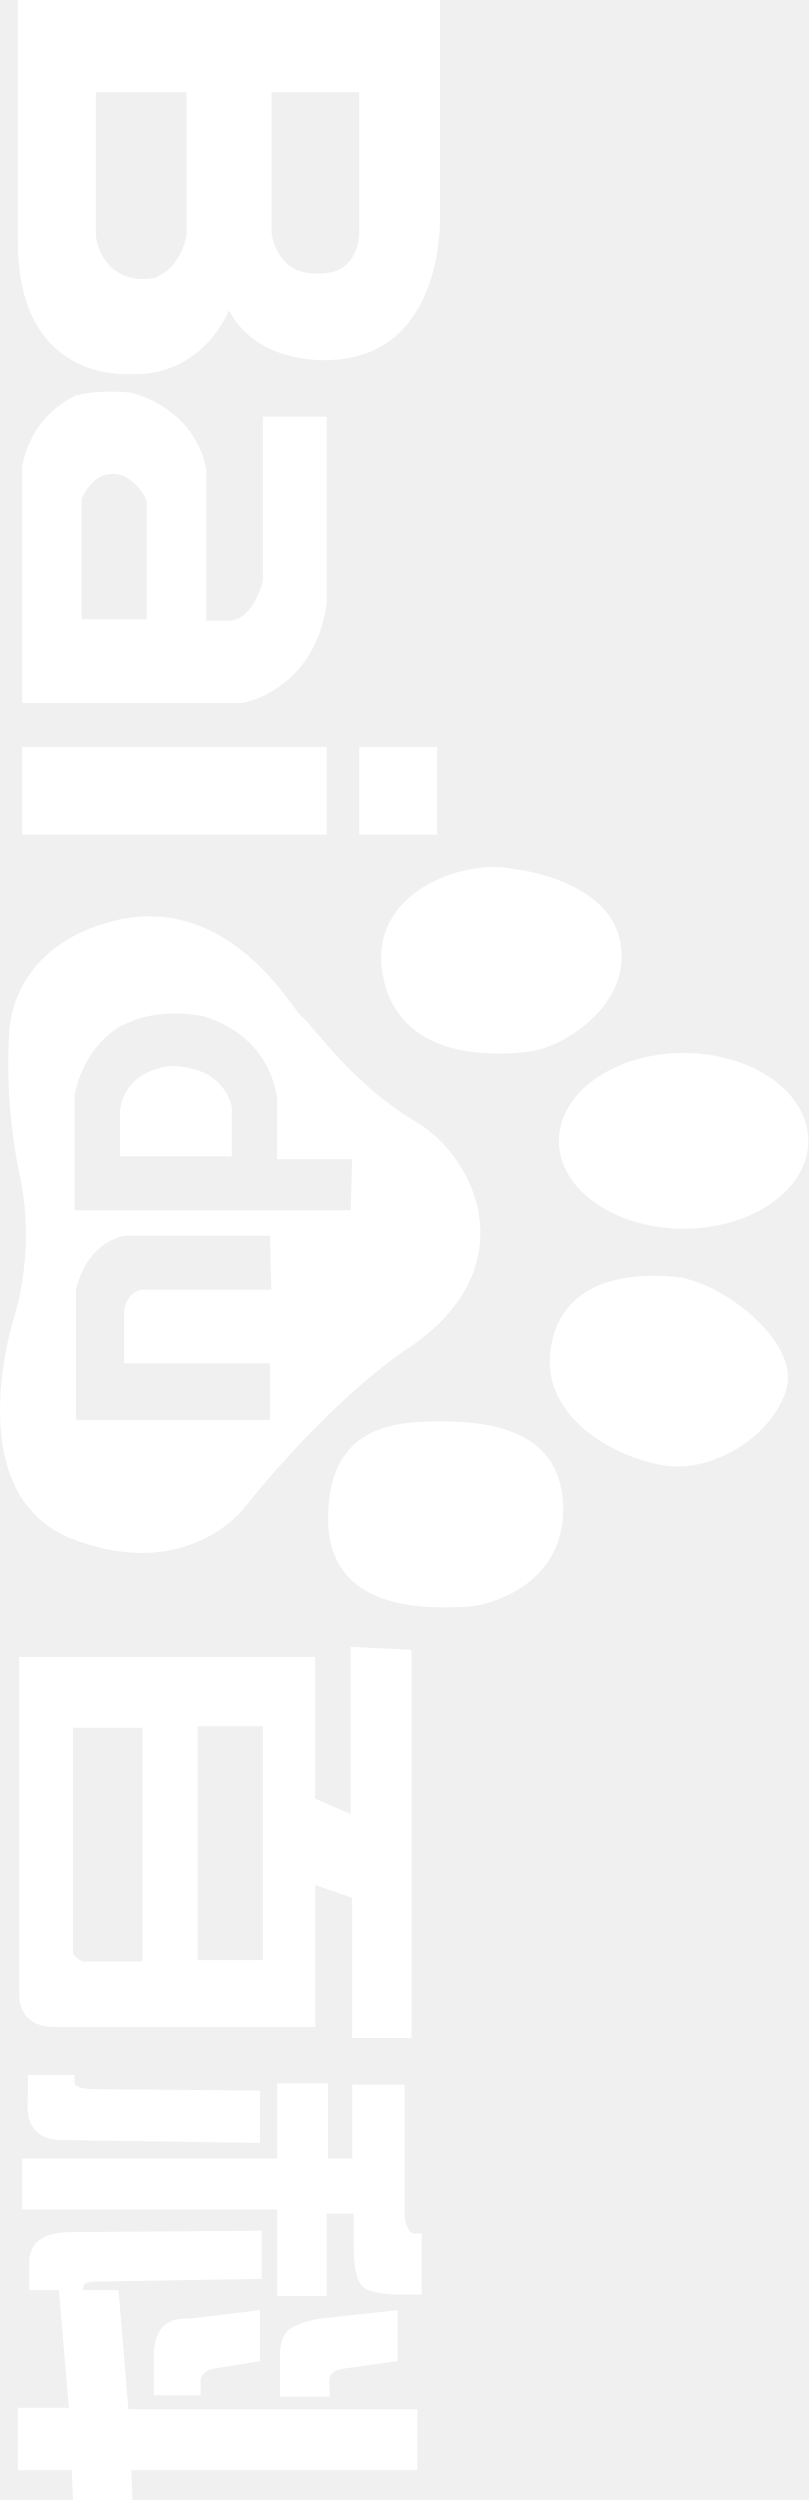
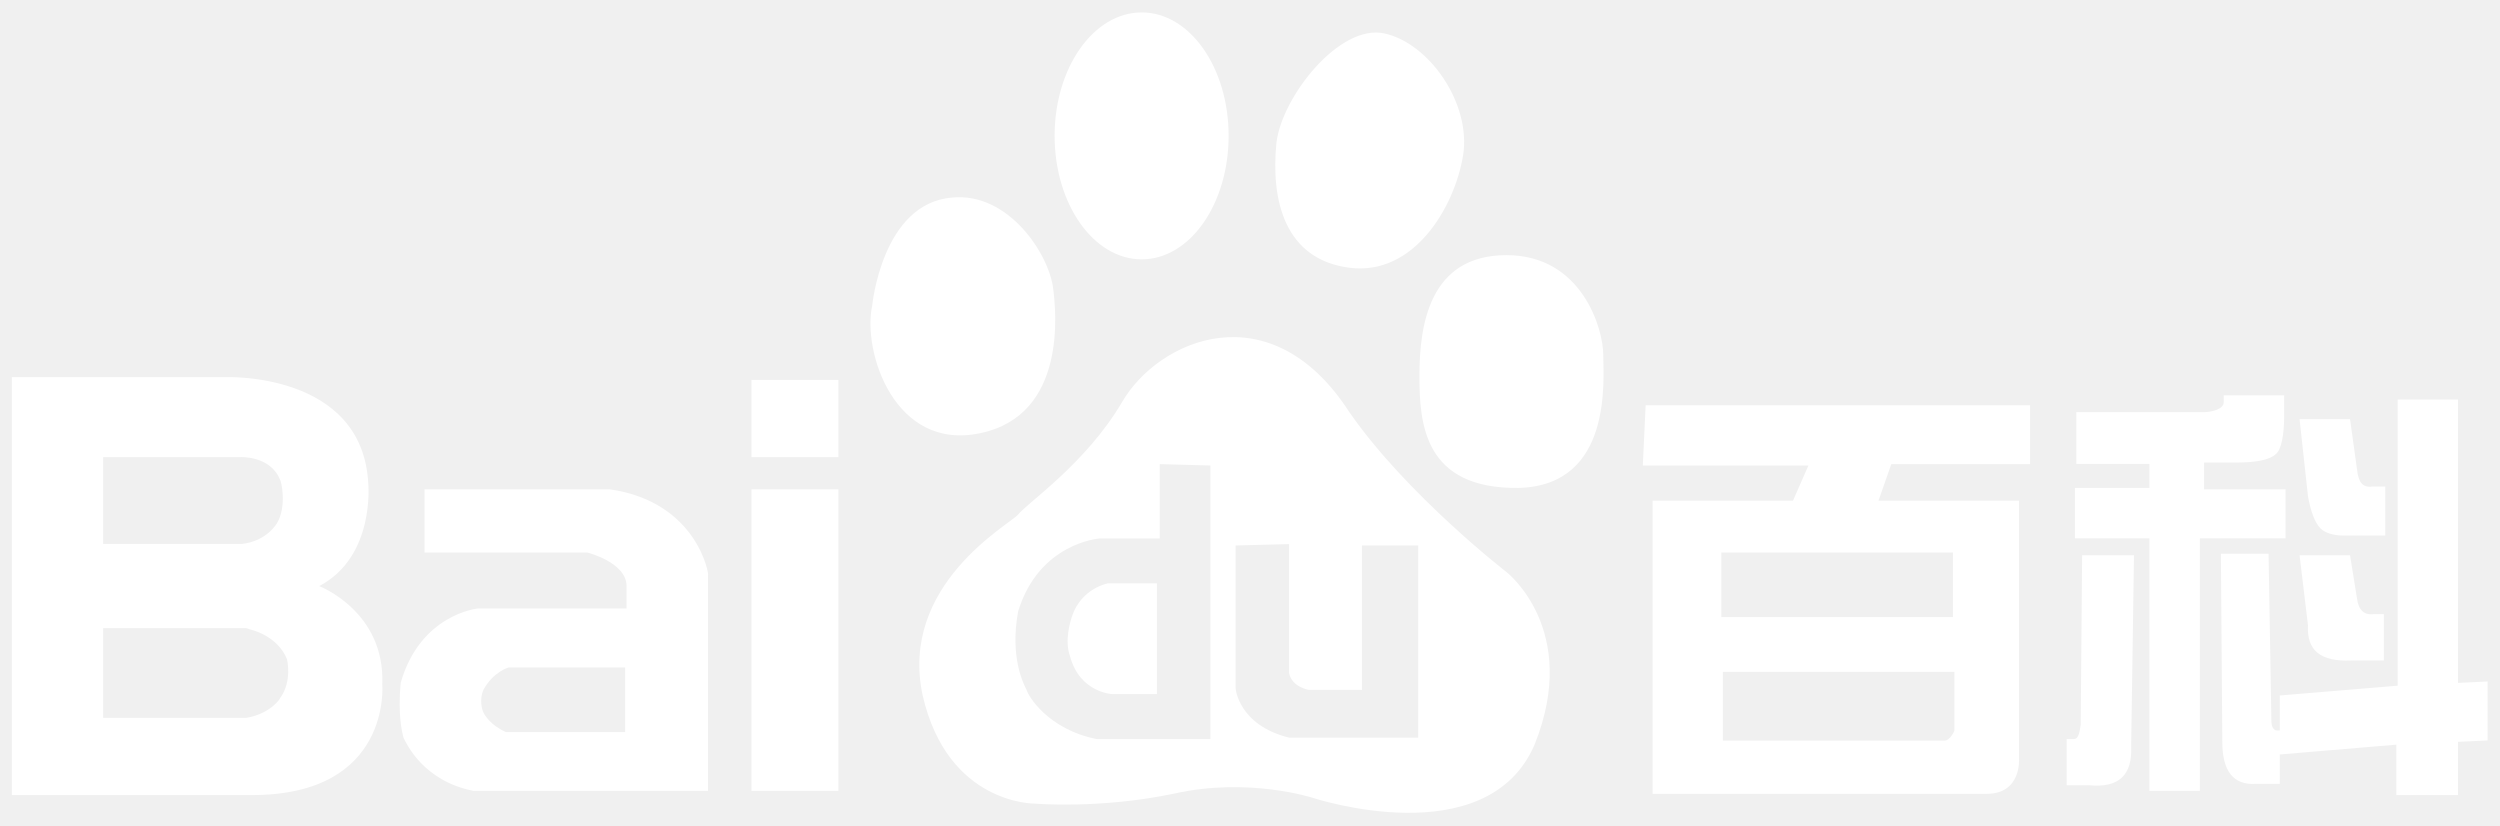
- <svg xmlns="http://www.w3.org/2000/svg" width="33" height="102" viewBox="0 0 33 102" fill="none">
-   <path d="M9.457 45.156L9.457 47.178L4.892 47.178L4.892 45.33C4.892 45.33 4.95 44.001 6.45 43.597C7.085 43.366 7.892 43.597 8.187 43.712C8.527 43.828 9.226 44.232 9.457 45.156Z" fill="white" />
-   <path fill-rule="evenodd" clip-rule="evenodd" d="M27.605 52.101C29.509 52.325 32.516 54.7 32.112 56.548C31.708 58.397 29.22 60.136 27.079 59.789C24.945 59.436 22.111 57.761 22.457 55.104C22.803 52.441 25.233 51.863 27.605 52.101ZM22.803 46.549C22.803 44.566 25.079 42.962 27.893 42.962C30.701 42.962 32.977 44.566 32.977 46.549C32.977 48.532 30.701 50.13 27.893 50.13C25.079 50.13 22.803 48.532 22.803 46.549ZM20.899 35.446C20.899 35.446 25.118 35.85 25.348 38.739C25.579 41.049 23.034 42.73 21.592 42.904C20.669 43.019 16.393 43.481 15.643 39.9C14.886 36.37 18.996 35.035 20.899 35.446ZM13.386 62.1C13.329 58.166 16.047 57.992 18.008 57.992C20.092 57.992 22.977 58.397 22.977 61.58C22.977 64.699 19.919 65.566 18.874 65.566C17.893 65.566 13.502 65.976 13.386 62.1ZM2.809 62.735C-1.756 60.771 0.616 53.602 0.616 53.602C0.616 53.602 1.482 50.939 0.789 47.878C0.148 44.81 0.379 42.153 0.379 42.153C0.379 42.153 0.322 38.565 4.835 37.526C9.399 36.544 11.88 41.107 12.29 41.46C12.752 41.806 14.367 44.232 16.912 45.734C19.508 47.236 21.534 51.863 16.508 55.104C13.098 57.472 9.918 61.58 9.918 61.58C9.918 61.58 7.546 64.641 2.809 62.735ZM3.04 49.38L14.309 49.38L14.367 47.294L11.303 47.294L11.303 44.81C11.303 44.81 11.13 42.326 8.303 41.46C6.392 41.107 5.296 41.691 5.065 41.806C4.835 41.864 3.443 42.673 3.04 44.694L3.04 49.38ZM3.097 57.941L11.014 57.941L11.014 55.624L5.065 55.624L5.065 53.429C5.065 53.429 5.181 52.736 5.758 52.62L11.072 52.62L11.014 50.419L5.123 50.419C5.123 50.419 3.617 50.535 3.097 52.62L3.097 57.941Z" fill="white" />
-   <path fill-rule="evenodd" clip-rule="evenodd" d="M17.835 30.472L17.835 34.053L14.655 34.053L14.655 30.472L17.835 30.472ZM13.329 30.472L13.329 34.053L0.905 34.053L0.905 30.472L13.329 30.472ZM9.803 28.682L0.905 28.682L0.905 19.023C1.309 16.943 2.866 16.25 3.097 16.135C3.328 16.077 4.02 15.897 5.354 16.019C8.187 16.828 8.418 19.196 8.418 19.196L8.418 25.325L9.341 25.325C10.322 25.325 10.726 23.708 10.726 23.708L10.726 17.001L13.329 17.001L13.329 24.632C12.809 28.277 9.745 28.739 9.803 28.682ZM5.988 25.267L5.988 20.467C5.988 20.467 5.815 19.831 5.065 19.427C4.661 19.254 4.251 19.369 4.136 19.427C4.02 19.485 3.617 19.716 3.328 20.351L3.328 25.267L5.988 25.267ZM0.732 9.89L0.732 -7.52749e-07L17.951 0L17.951 8.786C17.951 8.786 18.188 14.453 13.559 14.684C13.559 14.684 10.553 14.973 9.341 12.663C9.341 12.663 8.303 15.384 5.296 15.262C5.296 15.262 0.732 15.666 0.732 9.89ZM4.719 11.045C5.411 11.565 6.335 11.334 6.335 11.334C7.322 10.93 7.553 9.826 7.553 9.826L7.61 9.653L7.61 3.761L3.911 3.761L3.911 9.653C4.084 10.699 4.777 11.103 4.719 11.045ZM13.732 11.045C14.72 10.641 14.655 9.422 14.655 9.422L14.655 3.761L11.078 3.761L11.078 9.479C11.194 10.519 11.944 10.93 11.944 10.93C12.636 11.334 13.675 11.103 13.732 11.045ZM5.411 102L2.982 102L2.924 100.781L0.732 100.781L0.732 98.239L2.809 98.239L2.405 93.439L1.193 93.439L1.193 92.457C1.133 91.532 1.71 91.07 2.924 91.07L10.675 91.013L10.675 92.976L3.796 93.092C3.508 93.092 3.392 93.207 3.392 93.323L3.392 93.439L4.835 93.439L5.238 98.297L17.027 98.297L17.027 100.781L5.354 100.781L5.411 102ZM7.726 94.6L10.611 94.254L10.611 96.333L8.822 96.622C8.36 96.68 8.13 96.917 8.187 97.315L8.187 97.726L6.277 97.726L6.277 96.391C6.219 95.12 6.687 94.542 7.726 94.6ZM13.04 94.6L16.22 94.254L16.22 96.333L14.143 96.622C13.617 96.68 13.386 96.853 13.444 97.257L13.444 97.783L11.425 97.783L11.425 96.044C11.425 95.64 11.54 95.293 11.713 95.12C11.944 94.889 12.405 94.716 13.04 94.6ZM13.329 93.676L11.309 93.676L11.309 90.146L0.905 90.146L0.905 88.067L11.309 88.067L11.309 84.999L13.386 84.999L13.386 88.067L14.373 88.067L14.373 85.057L16.508 85.057L16.508 90.319C16.508 90.608 16.624 91.128 16.912 91.128L17.201 91.128L17.201 93.618L16.335 93.618C15.585 93.618 14.95 93.503 14.777 93.272C14.547 93.041 14.431 92.463 14.431 91.654L14.431 90.319L13.329 90.319L13.329 93.676ZM10.611 85.294L10.611 87.431L2.751 87.316C1.539 87.374 1.02 86.796 1.136 85.583L1.136 84.659L3.04 84.659L3.04 84.948C3.04 85.121 3.219 85.179 3.623 85.236L10.611 85.294ZM16.79 67.311L16.79 83.151L14.367 83.151L14.367 77.432L12.861 76.906L12.861 82.695L2.232 82.695C2.232 82.695 0.783 82.81 0.783 81.36L0.783 67.6L12.861 67.6L12.861 73.382L14.309 74.018L14.309 67.196L16.79 67.311ZM5.809 80.031L5.809 70.494L2.975 70.494L2.975 79.627C2.975 79.858 3.379 80.031 3.379 80.031L5.809 80.031ZM8.065 70.43L8.065 79.974L10.726 79.974L10.726 70.43L8.065 70.43Z" fill="white" />
+ <svg xmlns="http://www.w3.org/2000/svg" width="103" height="34" viewBox="0 0 103 34" fill="none">
+   <path d="M45.645 24.032H47.666V28.596H45.818C45.818 28.596 44.489 28.539 44.085 27.039C43.854 26.404 44.085 25.596 44.201 25.301C44.316 24.962 44.721 24.263 45.645 24.032Z" fill="white" />
+   <path fill-rule="evenodd" clip-rule="evenodd" d="M52.589 5.884C52.814 3.98 55.189 0.973 57.037 1.377C58.885 1.781 60.624 4.268 60.278 6.409C59.925 8.544 58.25 11.377 55.593 11.031C52.929 10.685 52.352 8.256 52.589 5.884ZM47.038 10.685C45.055 10.685 43.45 8.409 43.45 5.595C43.45 2.787 45.055 0.512 47.038 0.512C49.021 0.512 50.619 2.787 50.619 5.595C50.619 8.409 49.021 10.685 47.038 10.685ZM35.935 12.589C35.935 12.589 36.339 8.371 39.227 8.14C41.538 7.909 43.219 10.454 43.392 11.897C43.508 12.82 43.97 17.096 40.389 17.846C36.859 18.602 35.524 14.493 35.935 12.589ZM62.588 20.102C58.654 20.16 58.481 17.442 58.481 15.48C58.481 13.397 58.885 10.512 62.069 10.512C65.188 10.512 66.054 13.57 66.054 14.615C66.054 15.596 66.465 19.987 62.588 20.102ZM63.224 30.68C61.26 35.244 54.091 32.872 54.091 32.872C54.091 32.872 51.428 32.007 48.366 32.699C45.299 33.34 42.642 33.109 42.642 33.109C42.642 33.109 39.054 33.167 38.014 28.654C37.032 24.09 41.595 21.609 41.948 21.199C42.295 20.737 44.721 19.122 46.223 16.576C47.724 13.98 52.352 11.954 55.593 16.98C57.961 20.391 62.069 23.57 62.069 23.57C62.069 23.57 65.13 25.942 63.224 30.68ZM49.868 30.449L49.868 19.179L47.782 19.122V22.186L45.299 22.186C45.299 22.186 42.815 22.359 41.948 25.186C41.595 27.096 42.179 28.192 42.295 28.423C42.353 28.654 43.161 30.045 45.183 30.449L49.868 30.449ZM58.43 30.391V22.474H56.113V28.423H53.918C53.918 28.423 53.225 28.308 53.109 27.731V22.417L50.908 22.474L50.908 28.366C50.908 28.366 51.023 29.872 53.109 30.391H58.43Z" fill="white" />
+   <path fill-rule="evenodd" clip-rule="evenodd" d="M30.961 15.653L34.542 15.653V18.833L30.961 18.833V15.653ZM30.961 20.16H34.542V32.584L30.961 32.584L30.961 20.16ZM29.17 23.686L29.17 32.584H19.511C17.432 32.18 16.739 30.622 16.623 30.391C16.565 30.16 16.386 29.468 16.508 28.135C17.316 25.301 19.684 25.07 19.684 25.07H25.814V24.147C25.814 23.166 24.196 22.763 24.196 22.763H17.49V20.16H25.12C28.766 20.679 29.228 23.744 29.17 23.686ZM25.756 27.5H20.955C20.955 27.5 20.32 27.673 19.916 28.423C19.742 28.827 19.858 29.237 19.916 29.353C19.973 29.468 20.204 29.872 20.84 30.16H25.756V27.5ZM10.379 32.757H0.489L0.489 15.538H9.275C9.275 15.538 14.942 15.301 15.173 19.929C15.173 19.929 15.461 22.936 13.151 24.147C13.151 24.147 15.872 25.186 15.75 28.192C15.75 28.192 16.155 32.757 10.379 32.757ZM11.534 28.769C12.054 28.077 11.823 27.154 11.823 27.154C11.418 26.167 10.314 25.936 10.314 25.936L10.141 25.878H4.249V29.577H10.141C11.187 29.404 11.591 28.712 11.534 28.769ZM11.534 19.756C11.129 18.769 9.91 18.833 9.91 18.833H4.249L4.249 22.41H9.968C11.008 22.295 11.418 21.545 11.418 21.545C11.823 20.852 11.591 19.814 11.534 19.756ZM102.489 28.077V30.507L101.269 30.564V32.757H98.728V30.68L93.927 31.084V32.295H92.945C92.021 32.355 91.559 31.778 91.559 30.564L91.501 22.814H93.465L93.581 29.692C93.581 29.981 93.696 30.096 93.811 30.096H93.927V28.654L98.785 28.25V16.461L101.269 16.461V28.135L102.489 28.077ZM95.089 25.763L94.742 22.878H96.822L97.11 24.667C97.168 25.128 97.406 25.359 97.803 25.301H98.214V27.212H96.879C95.609 27.269 95.031 26.801 95.089 25.763ZM95.089 20.448L94.742 17.269H96.822L97.11 19.346C97.168 19.872 97.341 20.102 97.746 20.045H98.272V22.064H96.533C96.128 22.064 95.782 21.948 95.609 21.775C95.377 21.545 95.204 21.083 95.089 20.448ZM94.165 20.16V22.179H90.635V32.584H88.555V22.179H85.487V20.102H88.555V19.115H85.545V16.98H90.808C91.097 16.98 91.617 16.865 91.617 16.576V16.288H94.107V17.153C94.107 17.903 93.991 18.538 93.76 18.711C93.529 18.942 92.951 19.057 92.143 19.057H90.808V20.16H94.165ZM85.783 22.878H87.92L87.804 30.737C87.862 31.949 87.284 32.468 86.072 32.353H85.147V30.449H85.436C85.609 30.449 85.667 30.27 85.725 29.866L85.783 22.878ZM67.8 16.698L83.639 16.698V19.122H77.921L77.394 20.628H83.183V31.257C83.183 31.257 83.299 32.706 81.849 32.706H68.088V20.628H73.871L74.506 19.179H67.684L67.8 16.698ZM80.52 27.68L70.983 27.68V30.513L80.116 30.513C80.347 30.513 80.52 30.109 80.52 30.109V27.68ZM70.919 25.423L80.462 25.423V22.763L70.919 22.763V25.423Z" fill="white" />
</svg>
